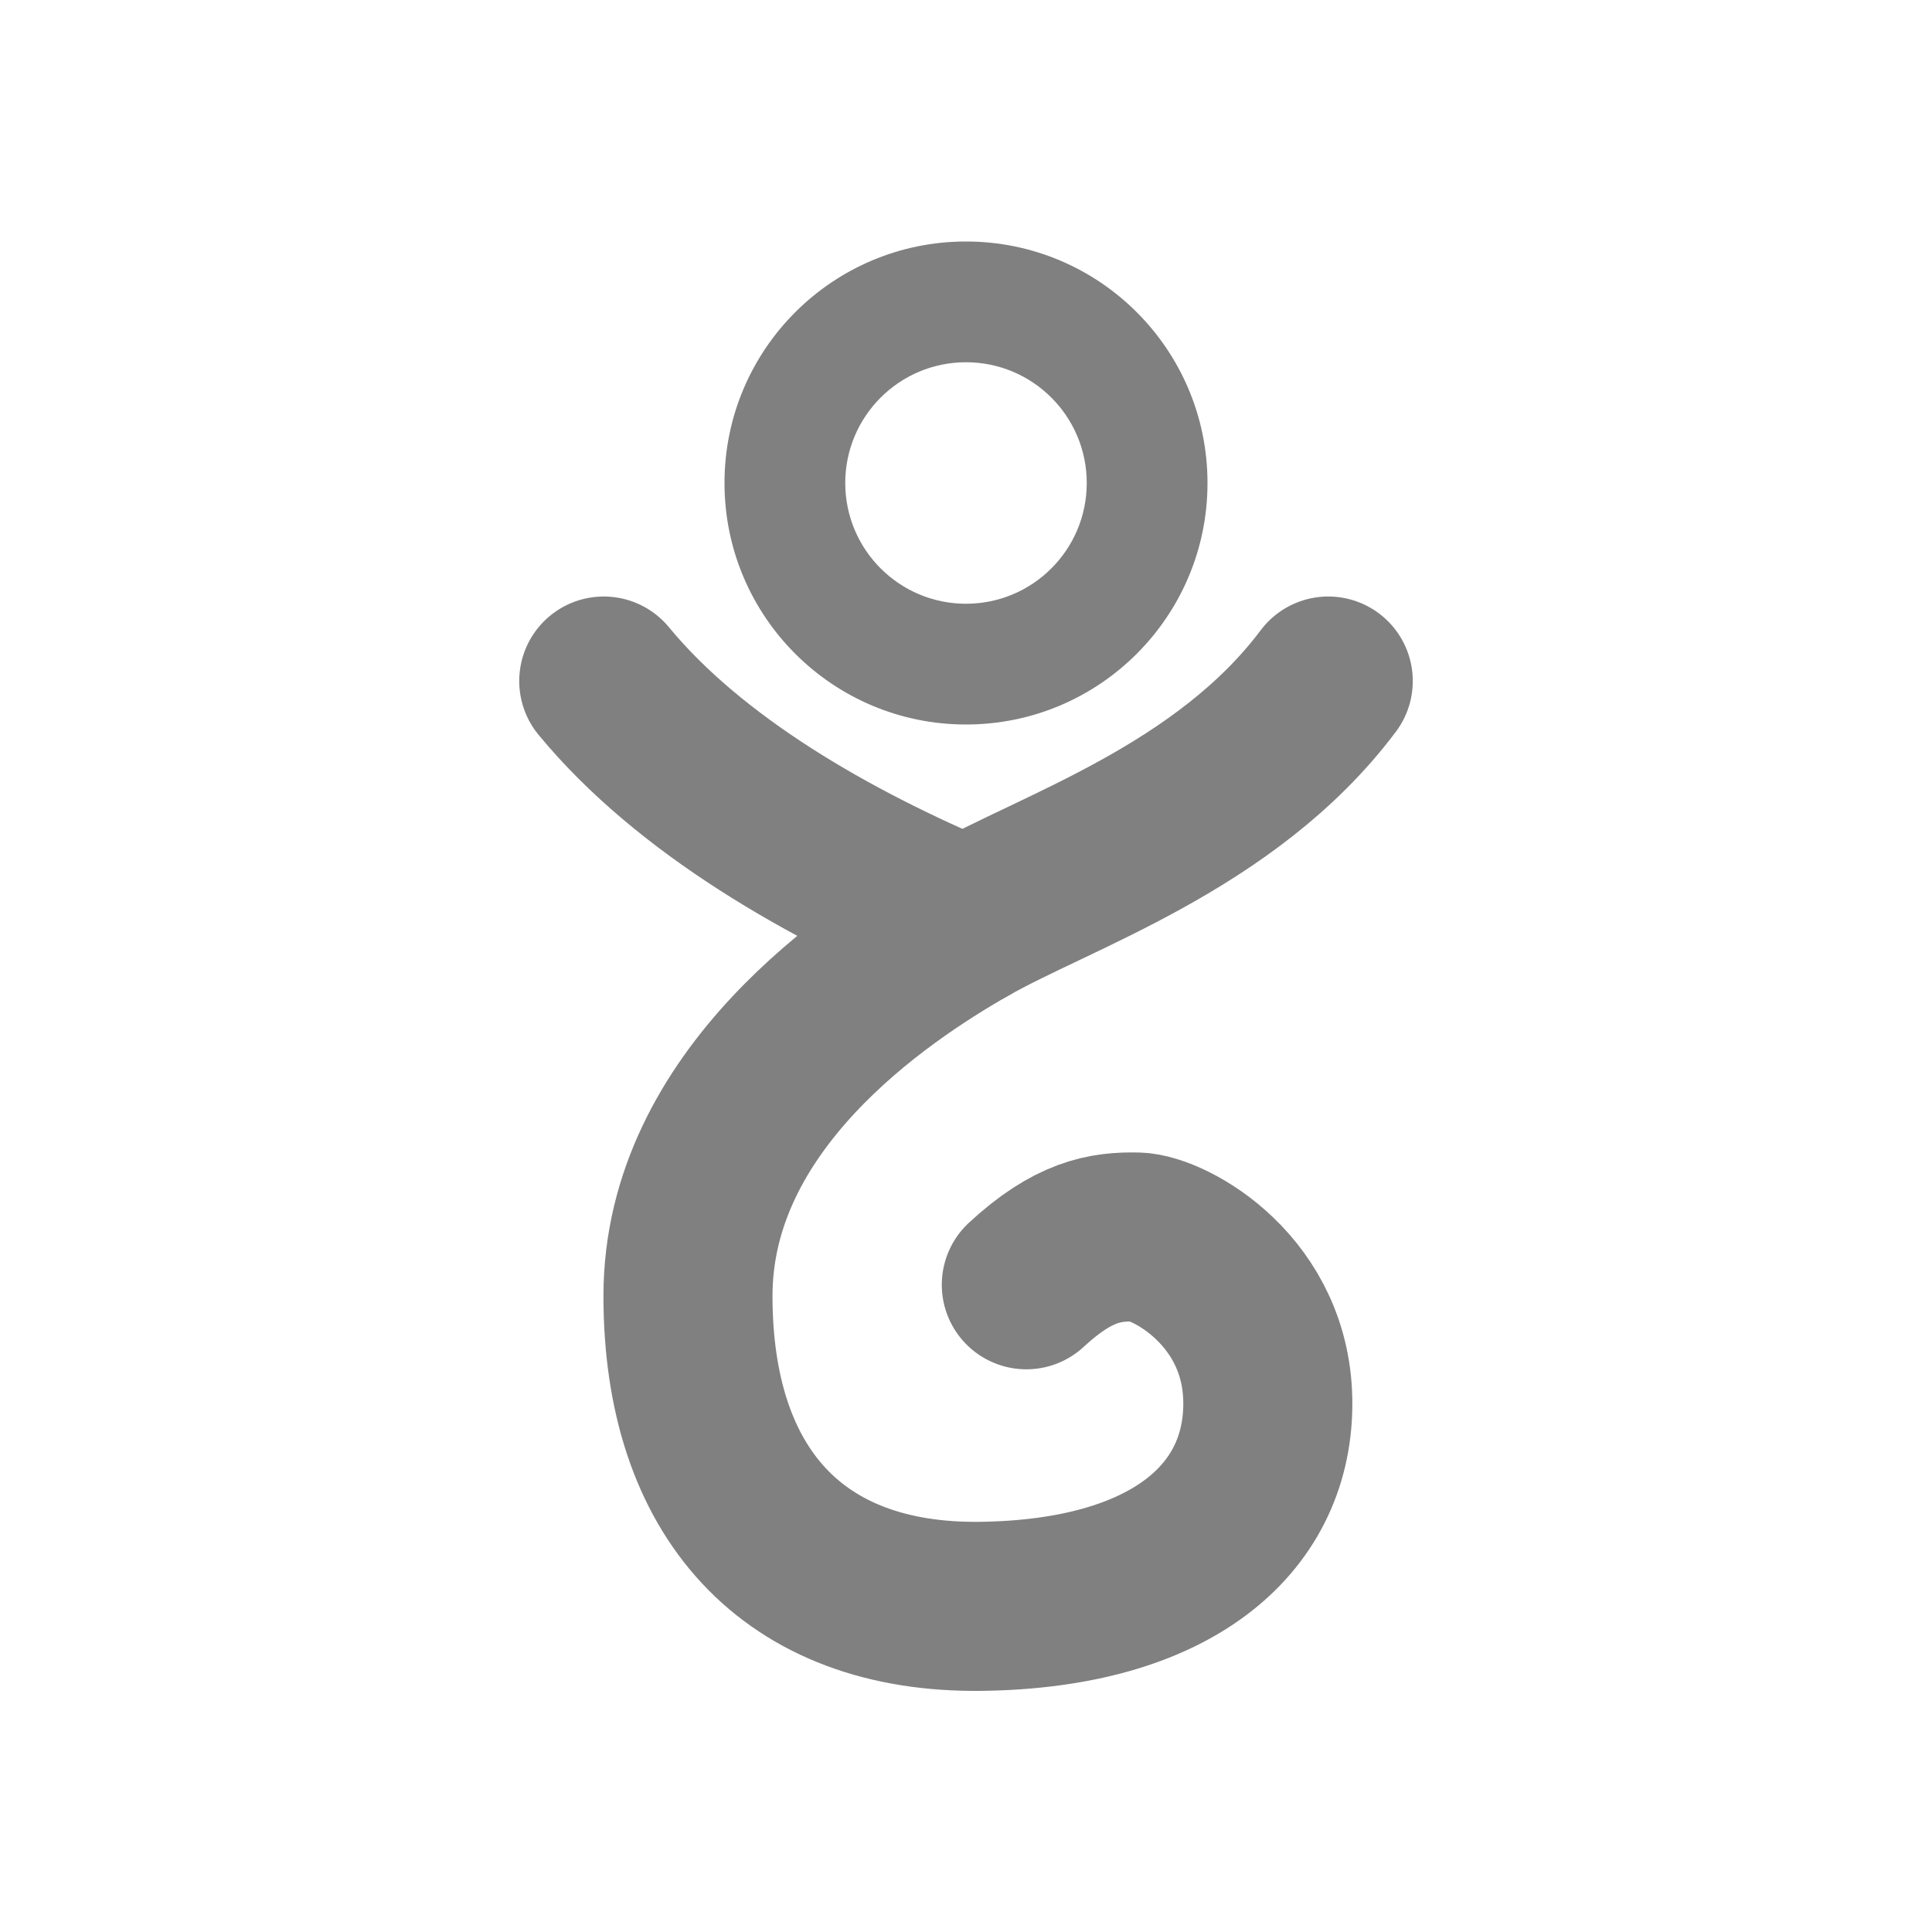
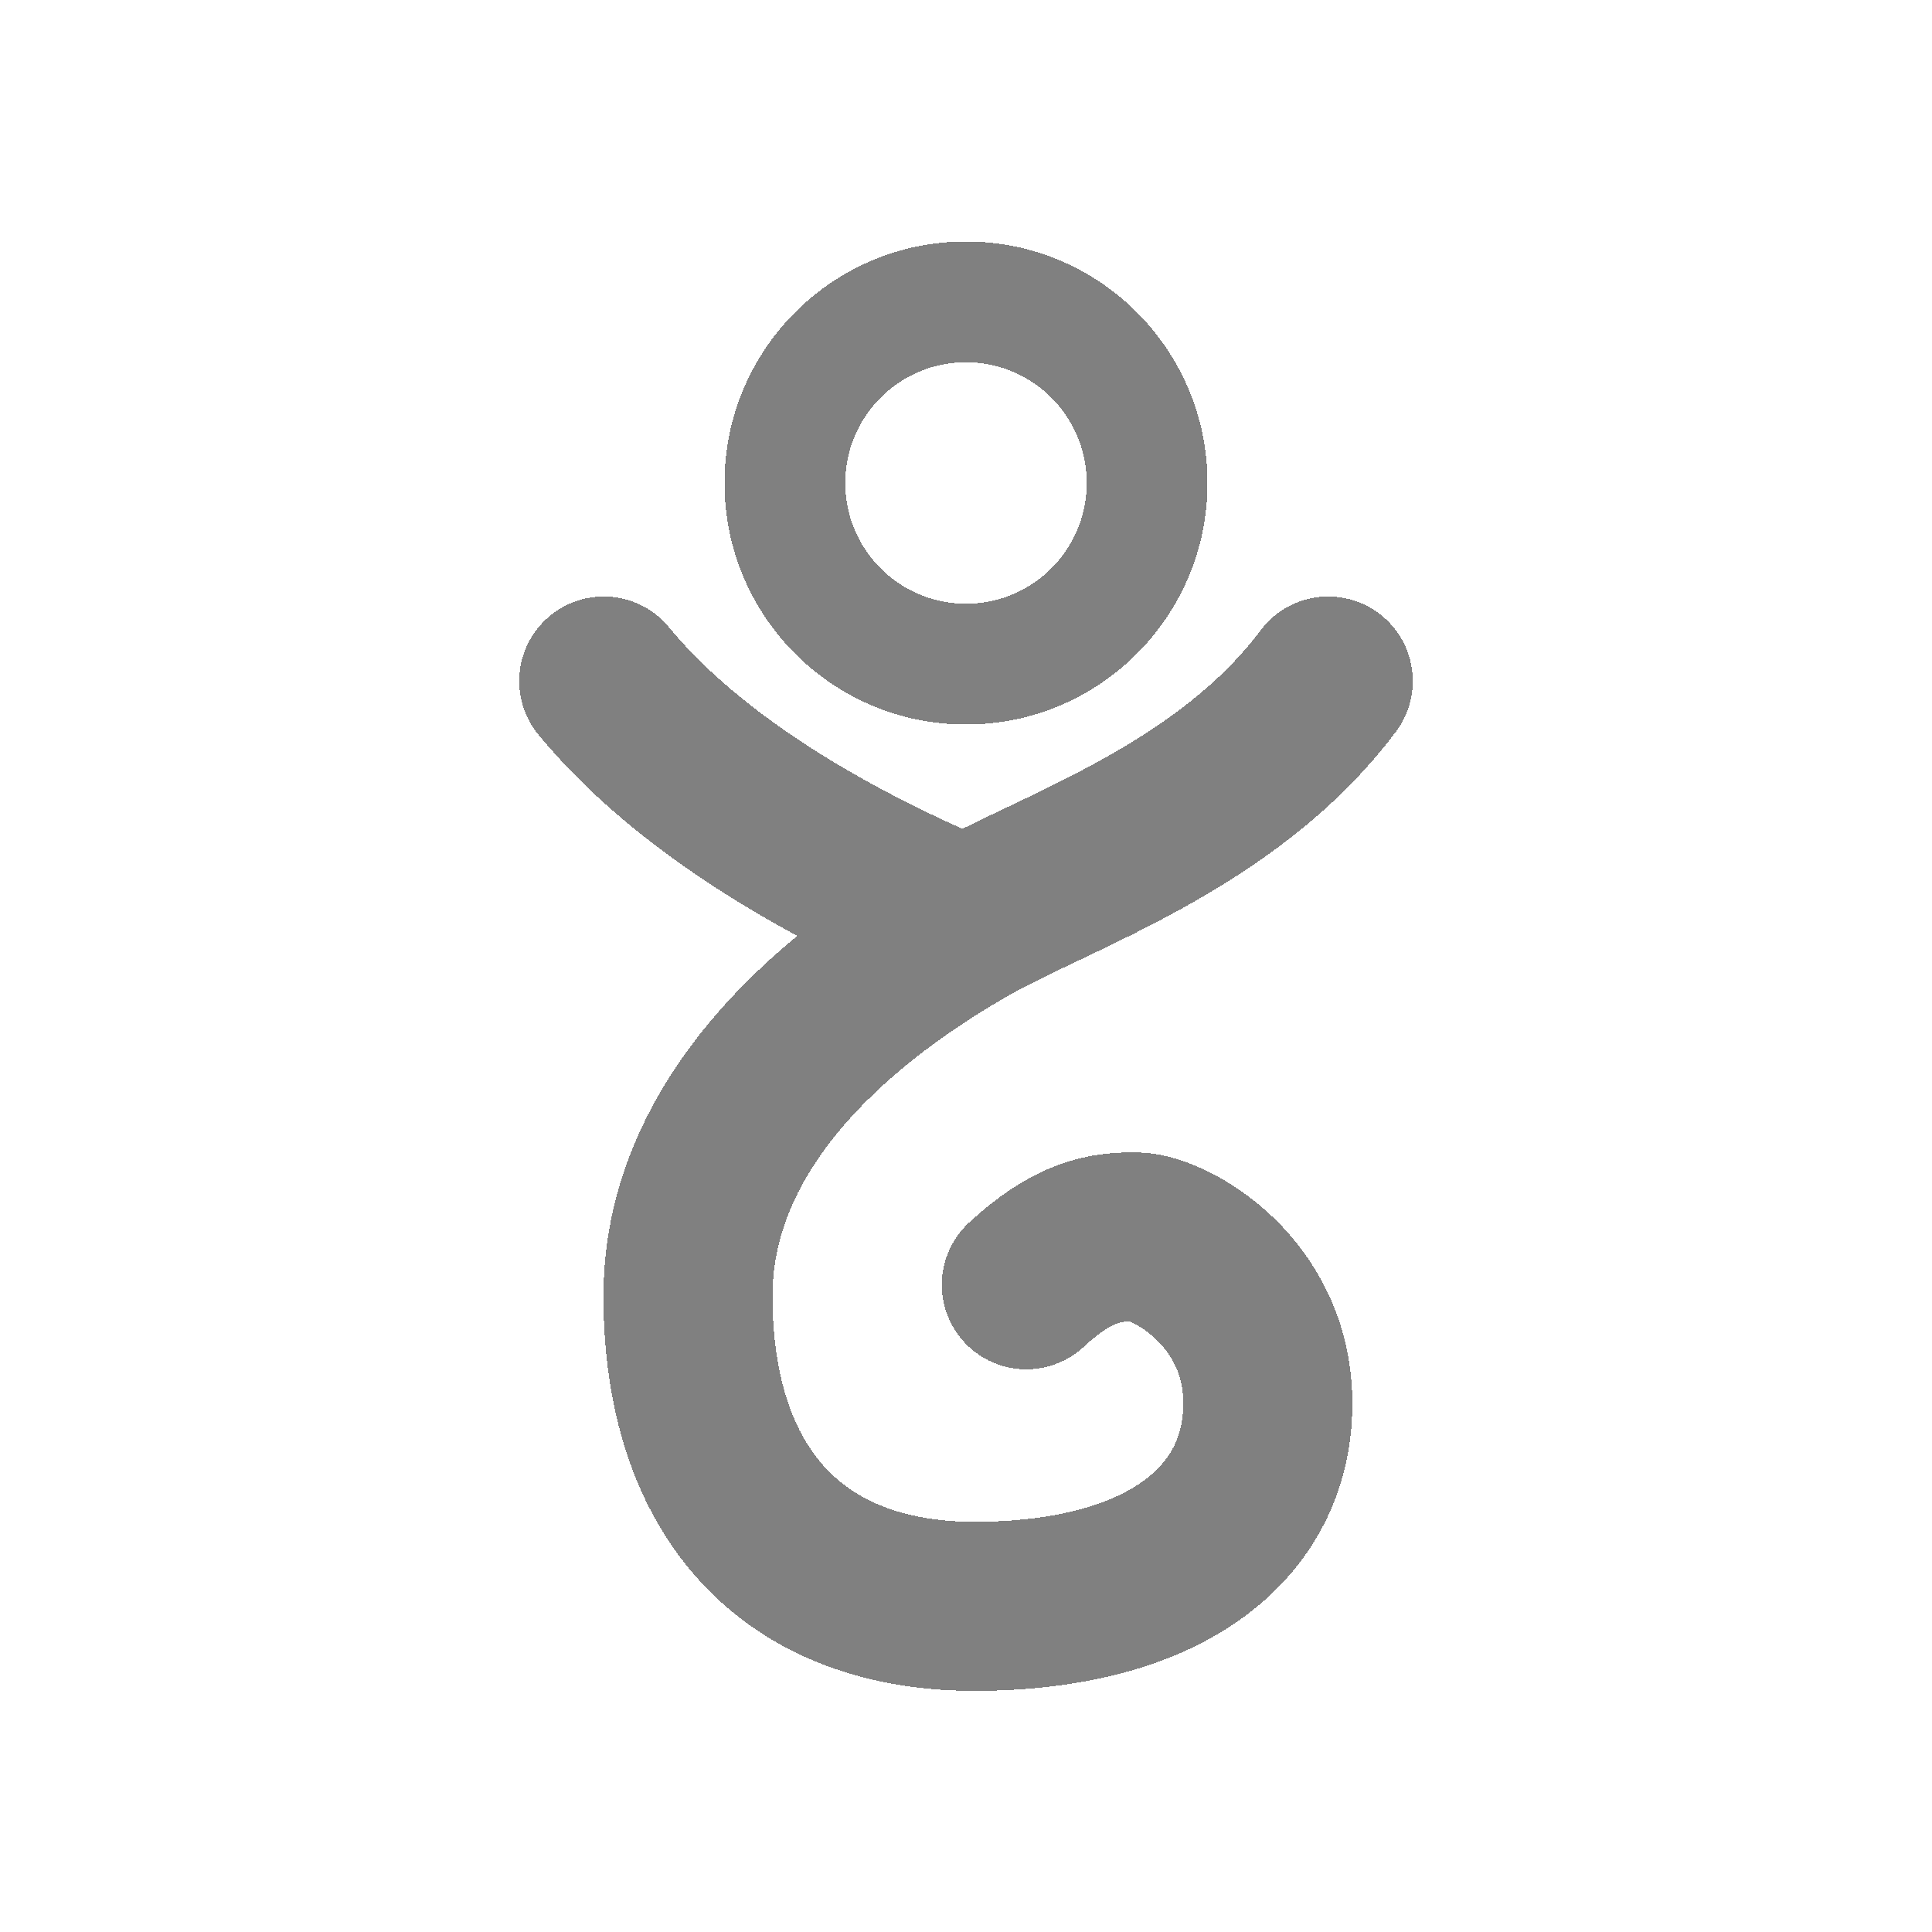
- <svg xmlns="http://www.w3.org/2000/svg" version="1.1" viewBox="0 0 32 32">
-   <g transform="translate(0 -1020.36)">
-     <path d="m16 4a4 4 0 0 0 -4 4 4 4 0 0 0 4 4 4 4 0 0 0 4 -4 4 4 0 0 0 -4 -4zm0 2a2 2 0 0 1 2 2 2 2 0 0 1 -2 2 2 2 0 0 1 -2 -2 2 2 0 0 1 2 -2z" transform="translate(0 1020.36)" fill="#808080" />
-     <path stroke-linejoin="round" d="m16 1035.64c-2.279-0.954-4.581-2.279-6-4" stroke="#808080" stroke-linecap="round" stroke-width="2.8" fill="none" />
-     <path stroke-linejoin="round" d="m22 1031.64c-1.698 2.264-4.52 3.153-6 4s-4.605 2.938-4.605 6.186c0 3.248 1.729 5.183 4.86 5.14 3.132-0.043 4.725-1.431 4.744-3.326s-1.633-2.777-2.163-2.791c-0.53-0.013-1.058 0.07-1.837 0.791" stroke="#808080" stroke-linecap="round" stroke-width="2.8" fill="none" />
+ <svg xmlns="http://www.w3.org/2000/svg" version="1.1" viewBox="0 0 32 32" id="svg2" shape-rendering="crispEdges">
+   <defs id="defs14" />
+   <g transform="translate(0 -1020.36)" id="g4">
+     <path d="m16 4a4 4 0 0 0 -4 4 4 4 0 0 0 4 4 4 4 0 0 0 4 -4 4 4 0 0 0 -4 -4zm0 2a2 2 0 0 1 2 2 2 2 0 0 1 -2 2 2 2 0 0 1 -2 -2 2 2 0 0 1 2 -2z" transform="translate(0 1020.36)" fill="#808080" id="path6" />
+     <path stroke-linejoin="round" d="m16 1035.64c-2.279-0.954-4.581-2.279-6-4" stroke="#808080" stroke-linecap="round" stroke-width="2.8" fill="none" id="path8" />
+     <path stroke-linejoin="round" d="m22 1031.64c-1.698 2.264-4.52 3.153-6 4s-4.605 2.938-4.605 6.186c0 3.248 1.729 5.183 4.86 5.14 3.132-0.043 4.725-1.431 4.744-3.326s-1.633-2.777-2.163-2.791c-0.53-0.013-1.058 0.07-1.837 0.791" stroke="#808080" stroke-linecap="round" stroke-width="2.8" fill="none" id="path10" />
  </g>
</svg>
